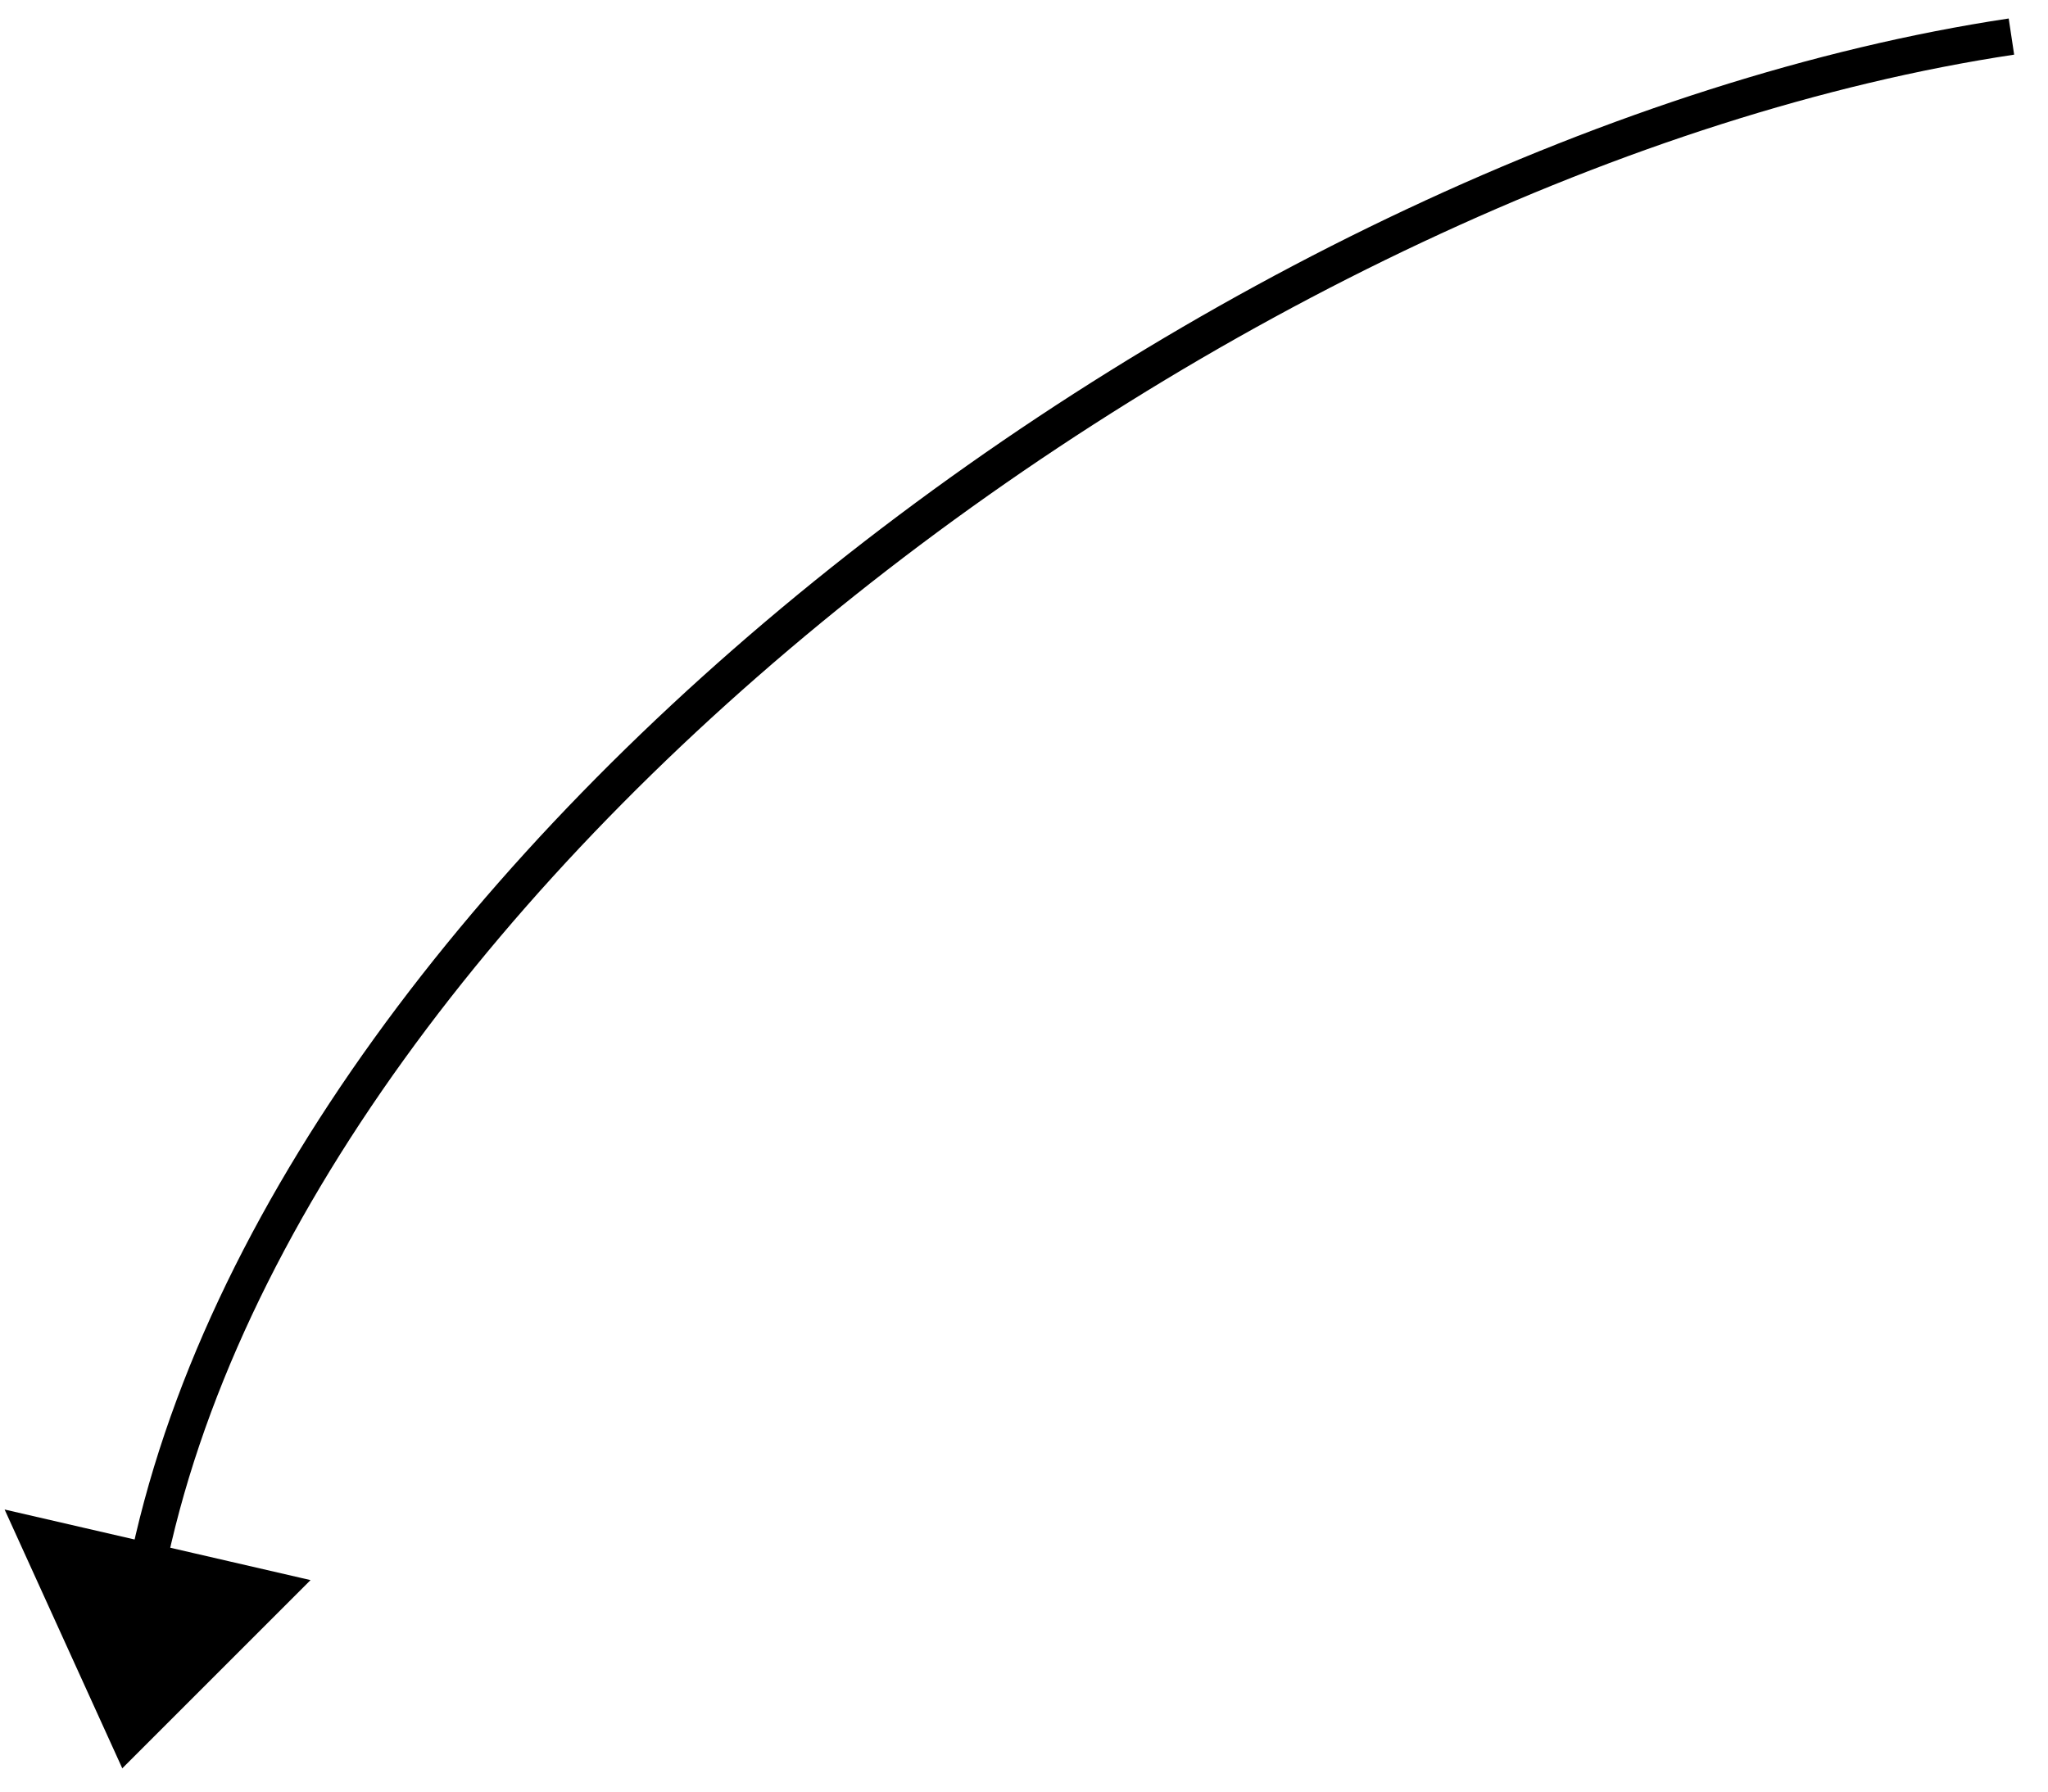
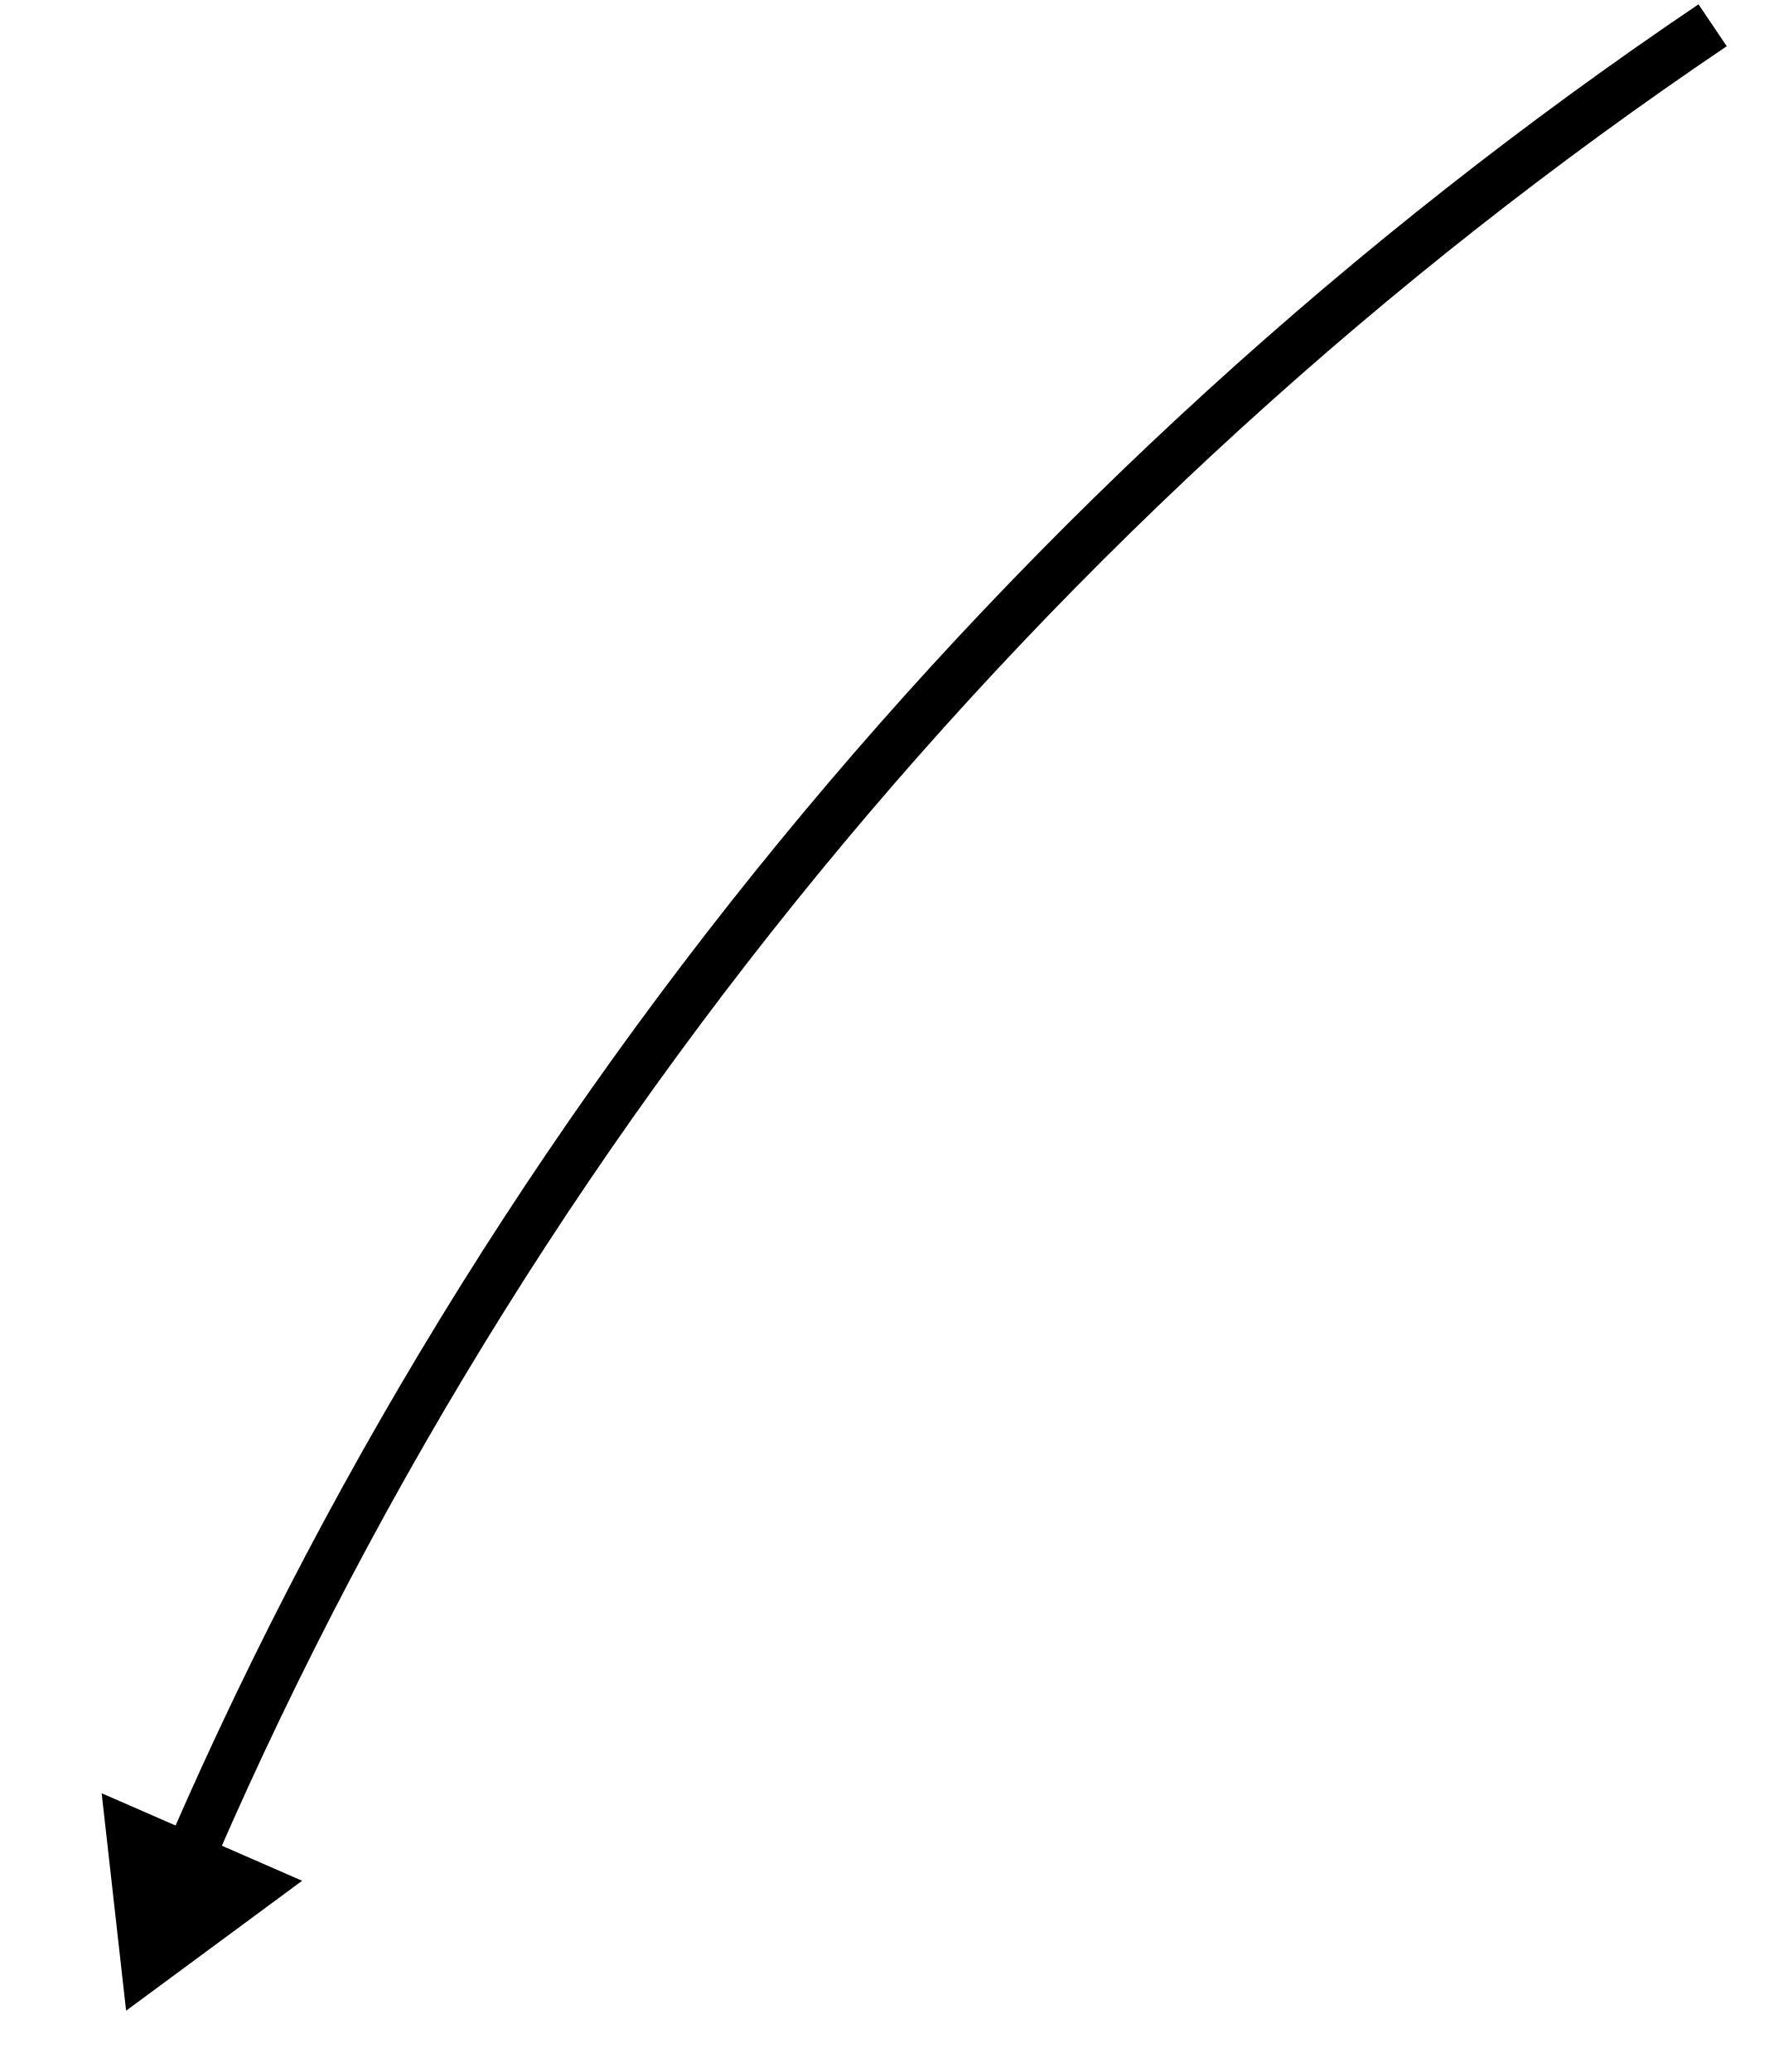
- <svg xmlns="http://www.w3.org/2000/svg" width="56" height="49" viewBox="0 0 56 49" fill="none">
-   <path d="M55 1C33.897 4.182 7.869 23.591 4 43" stroke="black" />
-   <path d="M1 42L3.5 47.5L7.5 43.5L1 42Z" fill="black" stroke="black" />
+ <svg xmlns="http://www.w3.org/2000/svg" width="35" height="41" viewBox="0 0 35 41" fill="none">
+   <path d="M3.219 38C9.525 22.715 20.282 9.691 33.898 0.5" stroke="black" />
+   <path d="M2.012 35.484L5.98 37.216L2.496 39.787L2.012 35.484Z" fill="black" />
</svg>
